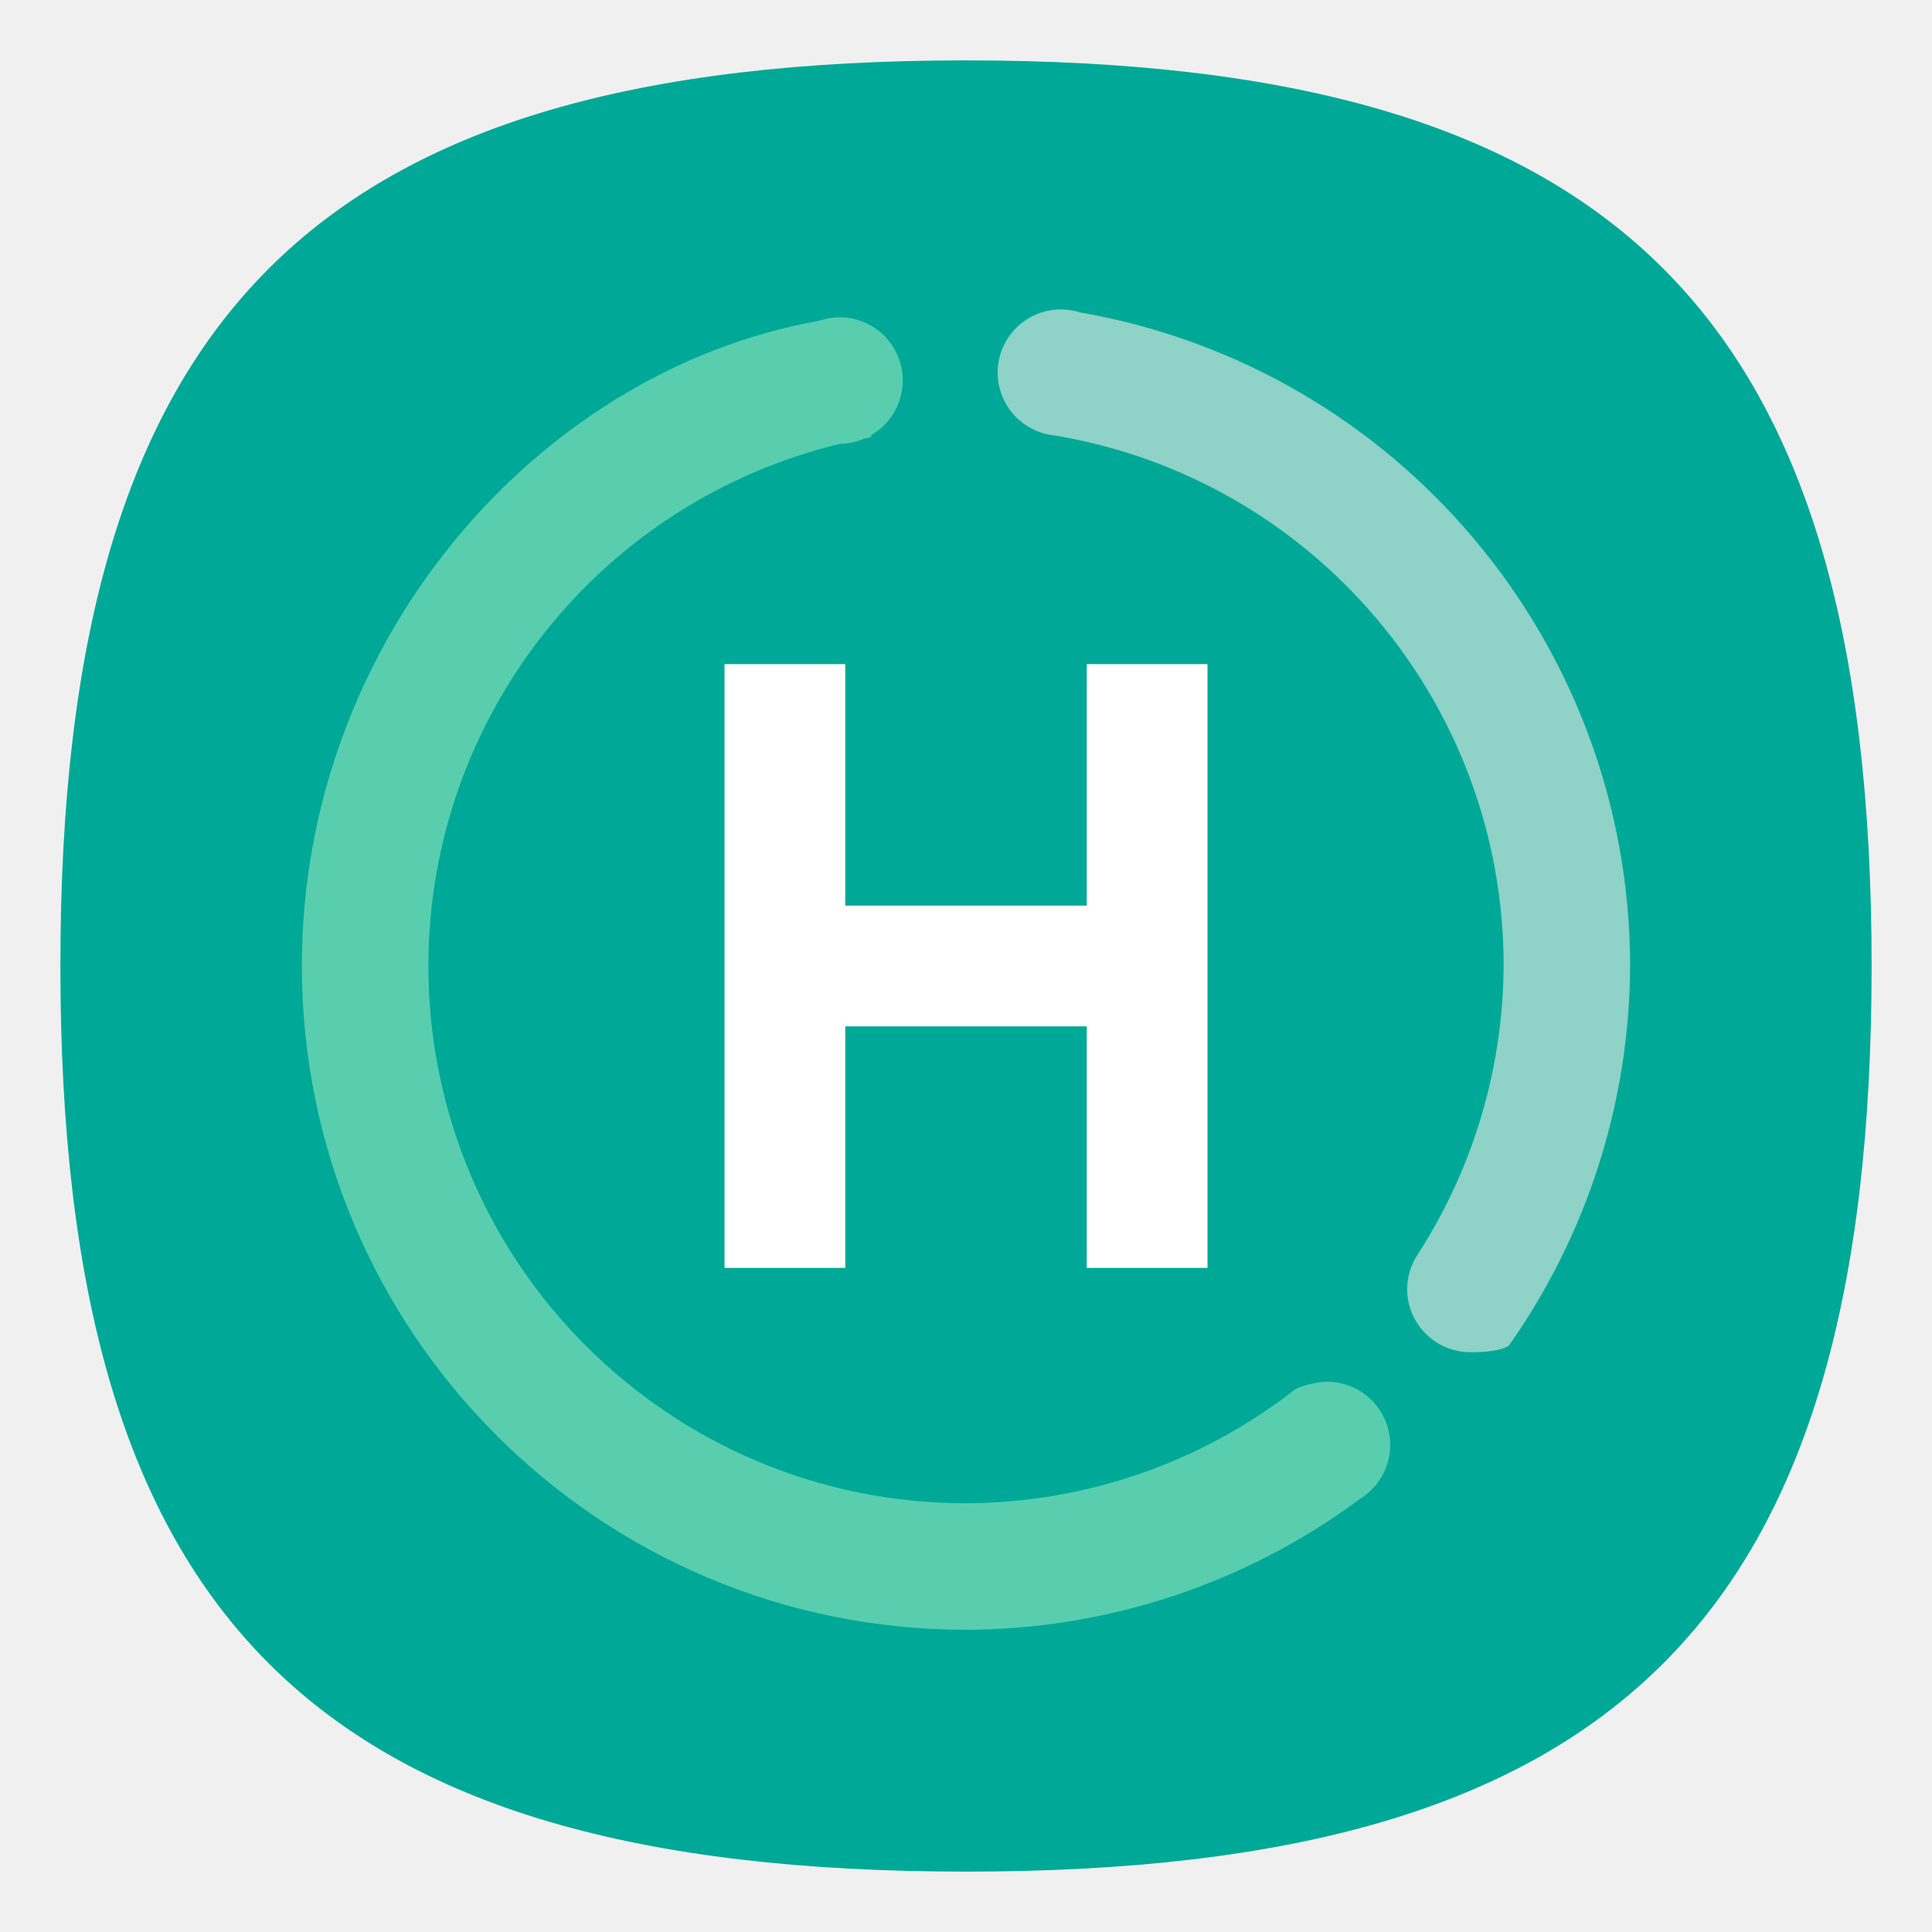
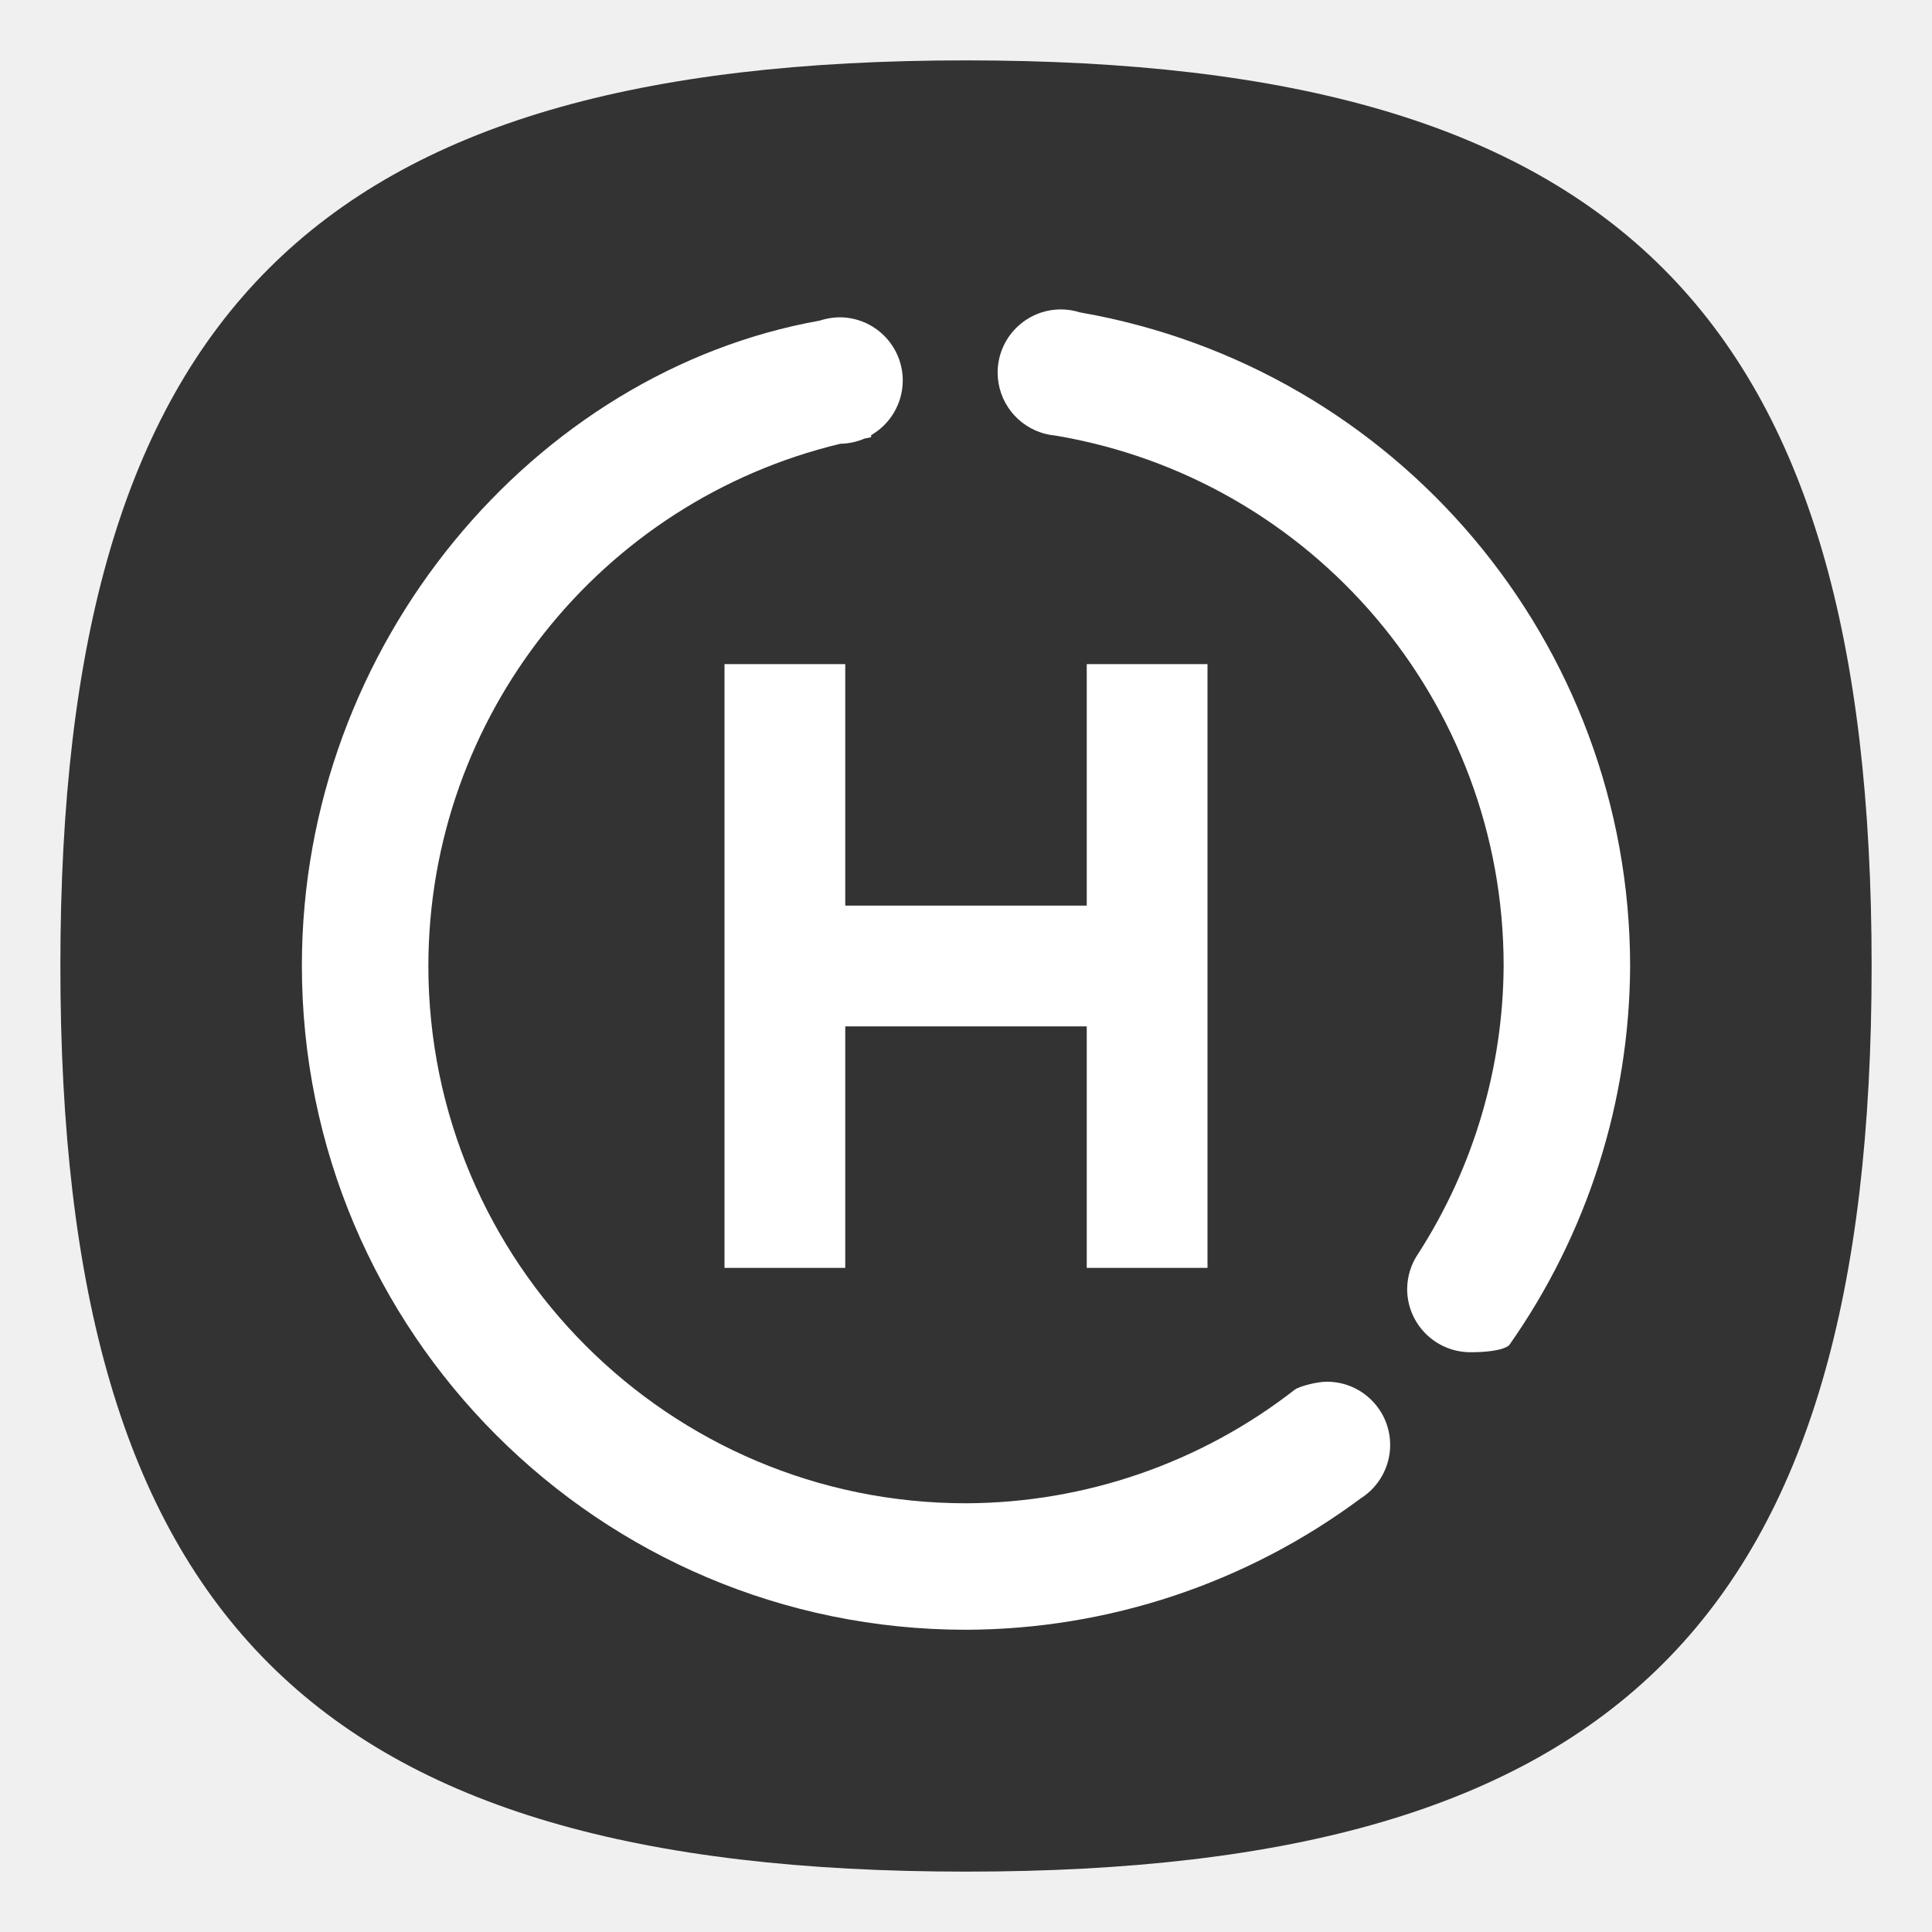
<svg xmlns="http://www.w3.org/2000/svg" viewbox="0 0 200 200" version="1.1" id="svg4" width="64" height="64">
  <defs id="defs8" />
-   <path d="M 2,32 C 2,10.4 10.4,2 32,2 53.6,2 62,10.4 62,32 62,53.6 53.6,62 32,62 10.4,62 2,53.6 2,32" id="path2" style="stroke-width:0.3;fill:#00a997;fill-opacity:1;stroke:none" />
-   <path id="path10358" style="opacity:1;fill:#58ceaf;fill-opacity:1;stroke-width:2.301;stroke-linecap:round;stroke-linejoin:round" d="m 27.81,10.512 c -0.129,10e-4 -0.258,0.014 -0.385,0.039 -0.028,0.005 -0.056,0.012 -0.084,0.018 -0.065,0.015 -0.129,0.032 -0.192,0.053 C 17.734,12.302 10,21.301 10,31.988 c 0,12.15 9.85,22 22,22 4.72,-0.013 9.302,-1.545 13.075,-4.352 0.607,-0.384 0.976,-1.052 0.976,-1.77 0,-1.157 -0.938,-2.095 -2.095,-2.095 -0.348,-0.002 -0.93,0.163 -1.058,0.258 C 39.784,48.459 35.95,49.785 32,49.798 c -9.836,0 -17.81,-7.974 -17.81,-17.81 0.012,-8.264 5.699,-15.381 13.648,-17.288 0.275,-0.004 0.547,-0.063 0.8,-0.172 0.073,-0.014 0.145,-0.032 0.219,-0.045 v -0.068 c 0.646,-0.373 1.046,-1.062 1.048,-1.809 0,-1.157 -0.938,-2.095 -2.095,-2.095 z" />
-   <path id="path10909" style="opacity:1;fill:#8ed2c8;fill-opacity:1;stroke-width:2.095;stroke-linecap:round;stroke-linejoin:round" d="m 35.143,10.25 c -1.157,0 -2.095,0.938 -2.095,2.095 0.002,0.962 0.66,1.8 1.594,2.03 0,0 0.062,0.014 0.098,0.022 0.067,0.013 0.135,0.022 0.203,0.029 8.536,1.425 14.866,8.825 14.867,17.562 -0.017,3.374 -0.993,6.673 -2.811,9.512 -0.001,0.002 -0.003,0.004 -0.004,0.006 -0.245,0.35 -0.378,0.766 -0.381,1.193 0,1.157 0.938,2.095 2.095,2.095 0.461,0.002 1.064,-0.047 1.283,-0.231 C 52.583,40.882 53.983,36.492 54,31.988 53.984,21.307 46.298,12.181 35.775,10.348 35.571,10.283 35.357,10.25 35.143,10.25 Z" />
+   <path d="M 2,32 C 2,10.4 10.4,2 32,2 53.6,2 62,10.4 62,32 62,53.6 53.6,62 32,62 10.4,62 2,53.6 2,32" id="path2" style="stroke-width:0.3;fill:#333333;fill-opacity:1;stroke:none" />
+   <path id="path10358" style="opacity:1;fill:#ffffff;fill-opacity:1;stroke-width:2.301;stroke-linecap:round;stroke-linejoin:round" d="m 27.81,10.512 c -0.129,10e-4 -0.258,0.014 -0.385,0.039 -0.028,0.005 -0.056,0.012 -0.084,0.018 -0.065,0.015 -0.129,0.032 -0.192,0.053 C 17.734,12.302 10,21.301 10,31.988 c 0,12.15 9.85,22 22,22 4.72,-0.013 9.302,-1.545 13.075,-4.352 0.607,-0.384 0.976,-1.052 0.976,-1.77 0,-1.157 -0.938,-2.095 -2.095,-2.095 -0.348,-0.002 -0.93,0.163 -1.058,0.258 C 39.784,48.459 35.95,49.785 32,49.798 c -9.836,0 -17.81,-7.974 -17.81,-17.81 0.012,-8.264 5.699,-15.381 13.648,-17.288 0.275,-0.004 0.547,-0.063 0.8,-0.172 0.073,-0.014 0.145,-0.032 0.219,-0.045 v -0.068 c 0.646,-0.373 1.046,-1.062 1.048,-1.809 0,-1.157 -0.938,-2.095 -2.095,-2.095 z" />
+   <path id="path10909" style="opacity:1;fill:#ffffff;fill-opacity:1;stroke-width:2.095;stroke-linecap:round;stroke-linejoin:round" d="m 35.143,10.25 c -1.157,0 -2.095,0.938 -2.095,2.095 0.002,0.962 0.66,1.8 1.594,2.03 0,0 0.062,0.014 0.098,0.022 0.067,0.013 0.135,0.022 0.203,0.029 8.536,1.425 14.866,8.825 14.867,17.562 -0.017,3.374 -0.993,6.673 -2.811,9.512 -0.001,0.002 -0.003,0.004 -0.004,0.006 -0.245,0.35 -0.378,0.766 -0.381,1.193 0,1.157 0.938,2.095 2.095,2.095 0.461,0.002 1.064,-0.047 1.283,-0.231 C 52.583,40.882 53.983,36.492 54,31.988 53.984,21.307 46.298,12.181 35.775,10.348 35.571,10.283 35.357,10.25 35.143,10.25 Z" />
  <path id="rect4922" style="fill:#ffffff;stroke-linejoin:round" d="m 24,22 v 20 h 4 v -8 h 8 v 8 h 4 V 22 h -4 v 8 h -8 v -8 z" />
</svg>
